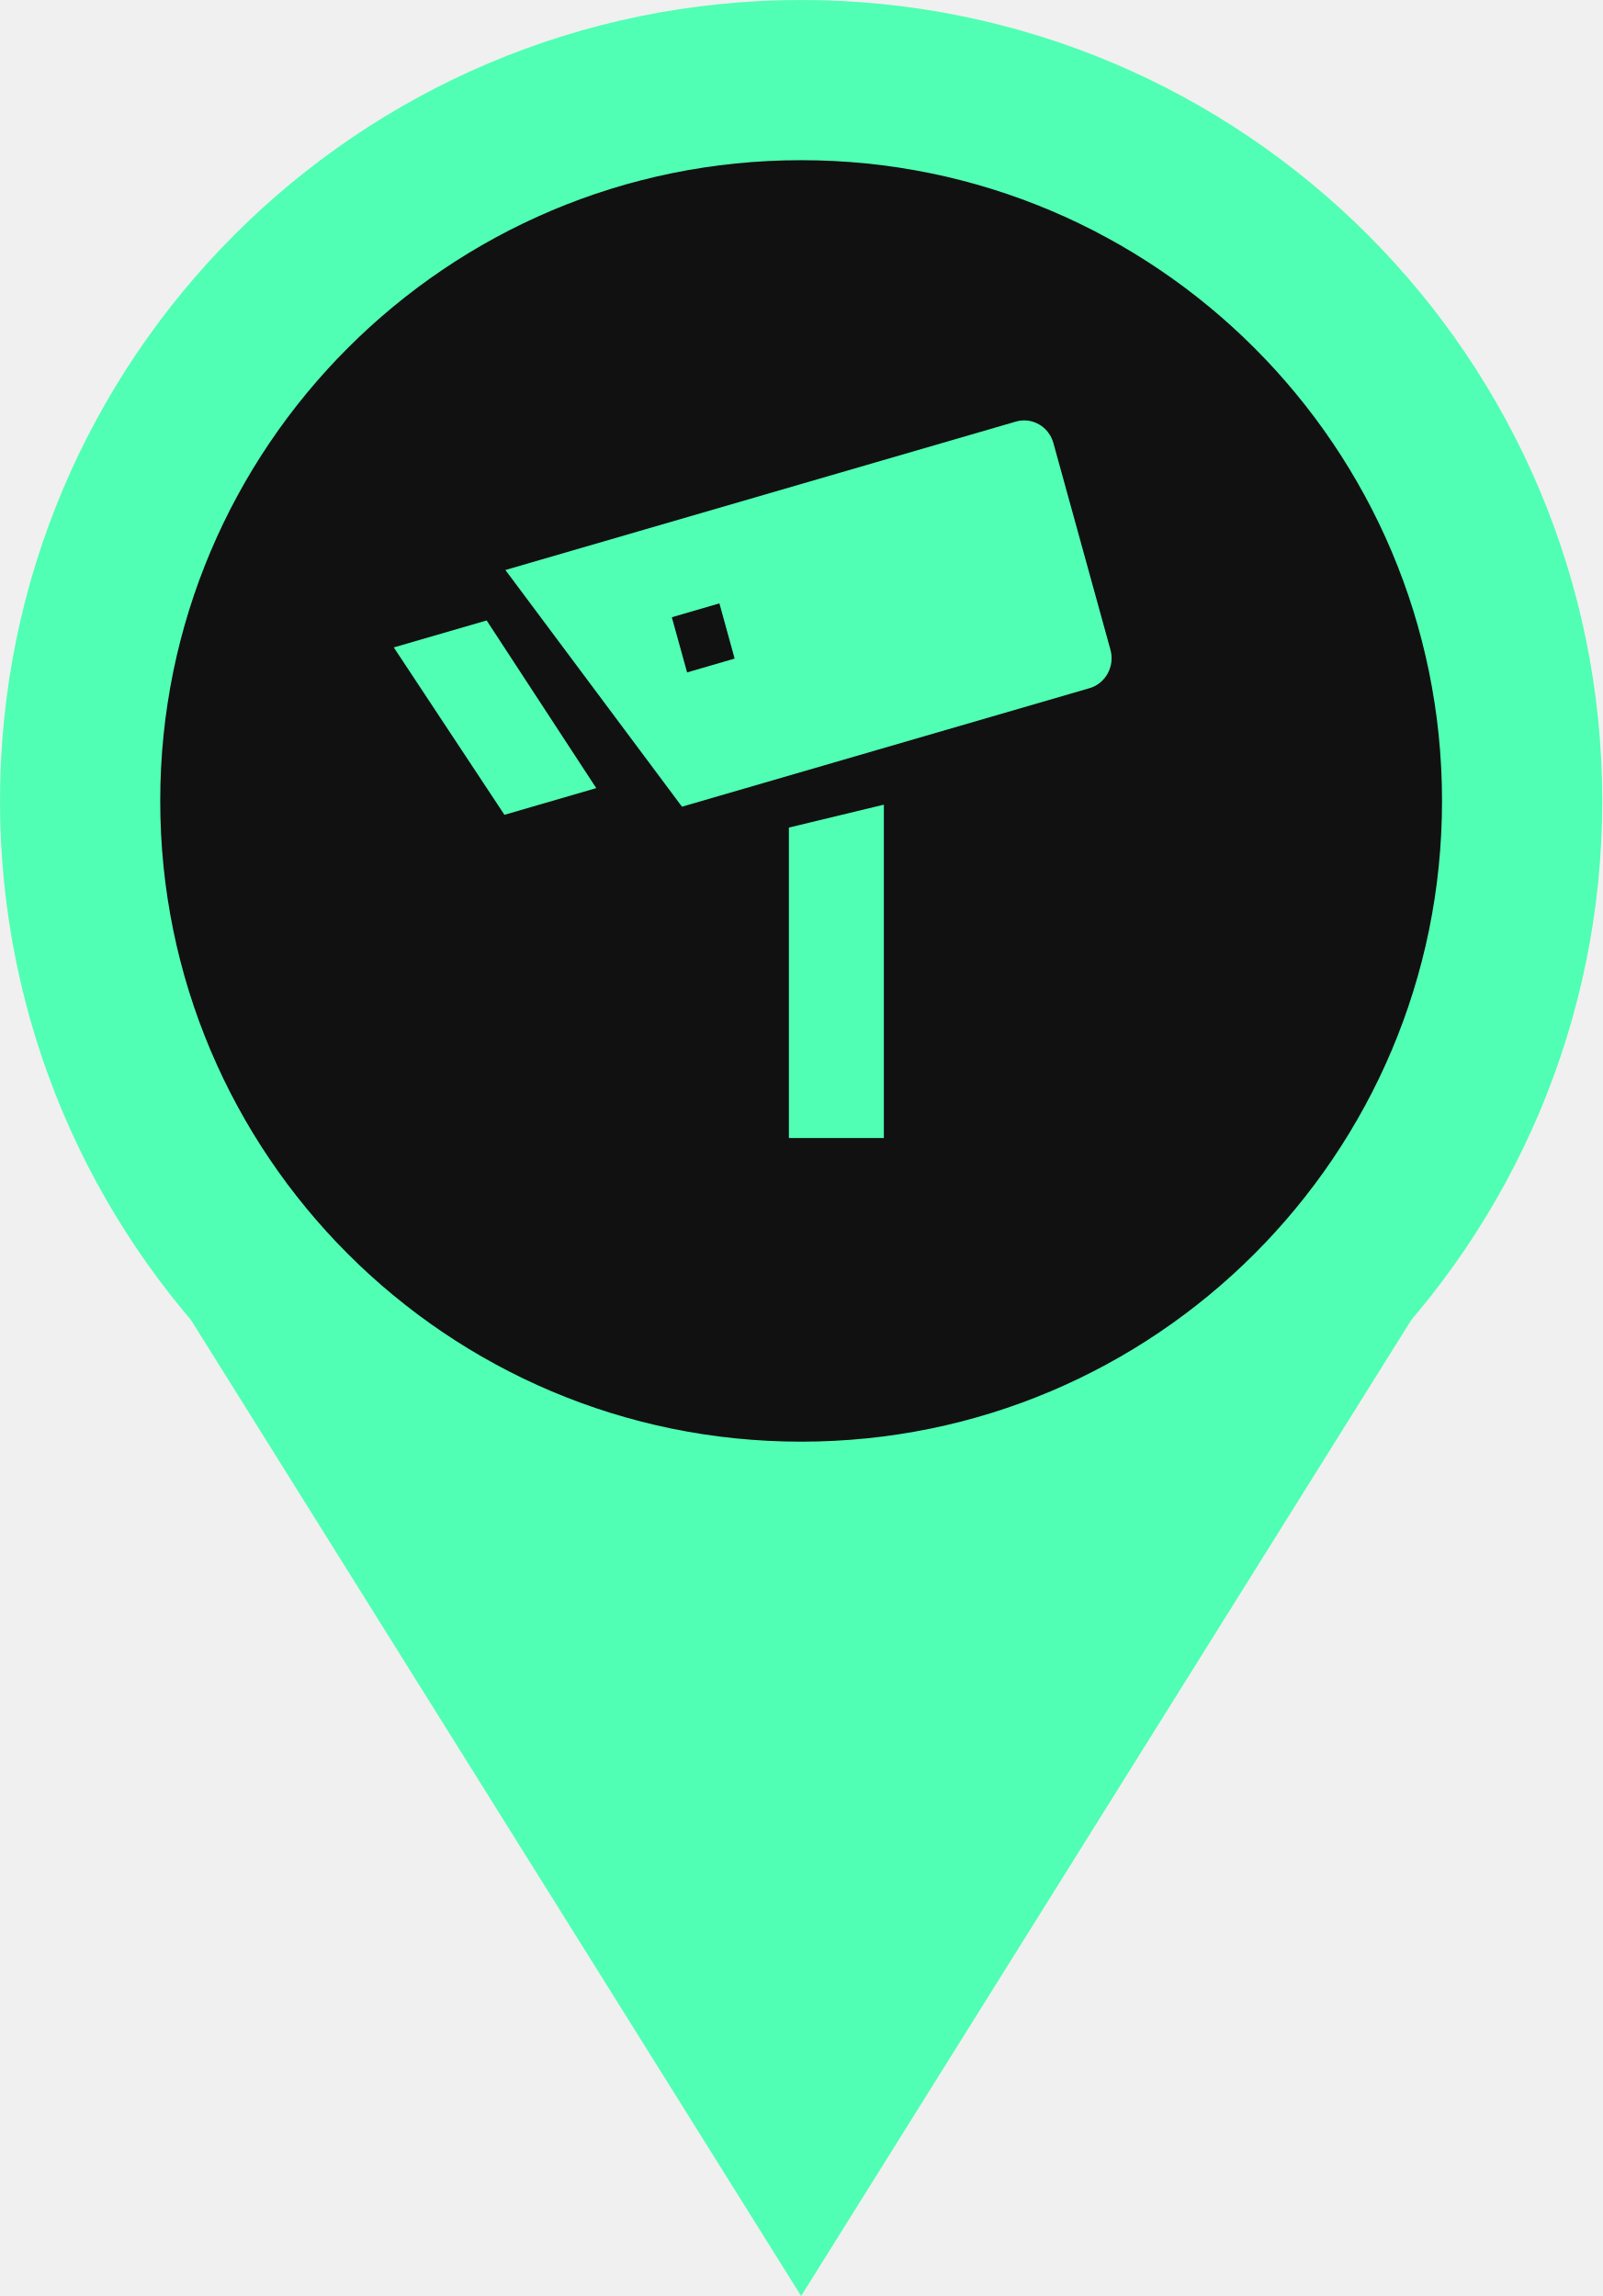
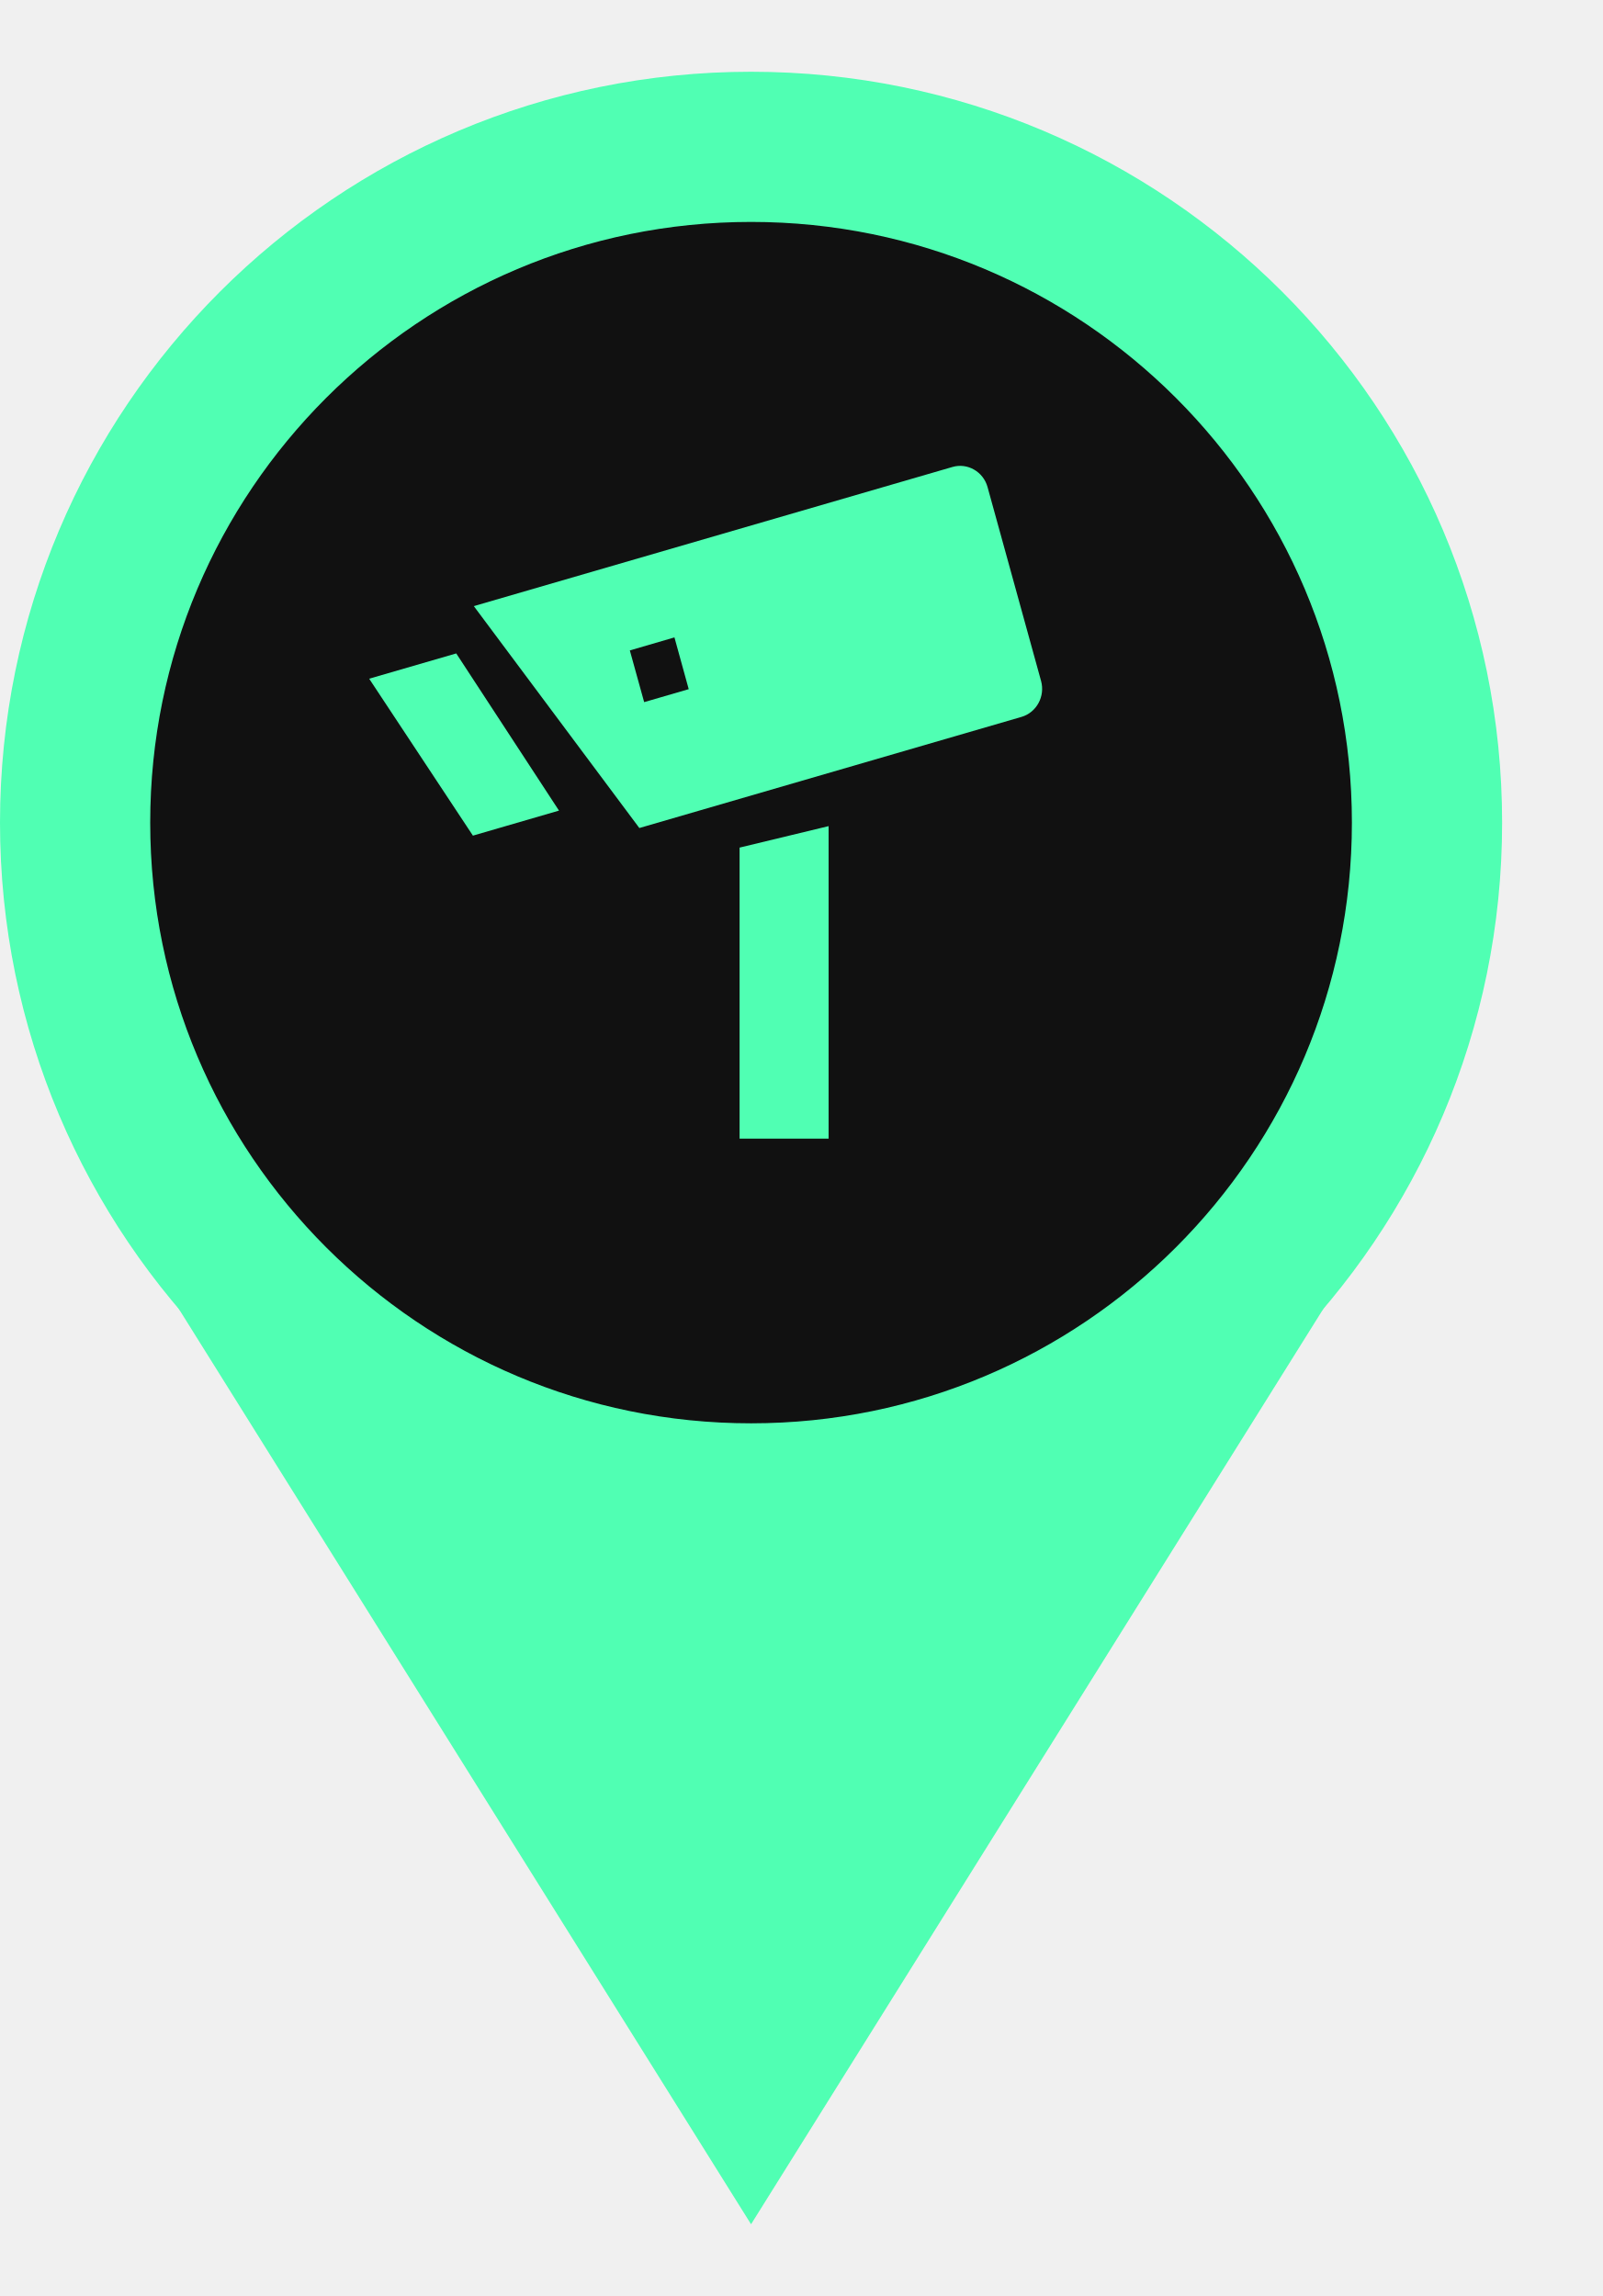
- <svg xmlns="http://www.w3.org/2000/svg" width="30" height="43" viewBox="0 0 30 43" fill="none">
+ <svg xmlns="http://www.w3.org/2000/svg" width="30" height="43" viewBox="0 0 32 43" fill="none">
  <mask id="path-1-inside-1_26_10" fill="white">
    <path d="M15 43L2.5 23L8.5 27L15 29.5L21.5 27L27.5 23L15 43Z" />
  </mask>
  <path d="M15 43L-63.864 92.29L15 218.472L93.864 92.29L15 43ZM2.5 23L54.087 -54.381L-76.364 72.29L2.5 23ZM27.5 23L106.364 72.29L-24.087 -54.381L27.5 23ZM15 29.5L-18.385 116.301L15 129.142L48.385 116.301L15 29.5ZM8.5 27L-43.087 104.381L-34.508 110.1L-24.885 113.801L8.5 27ZM21.5 27L54.885 113.801L64.508 110.1L73.087 104.381L21.5 27ZM93.864 -6.29L81.364 -26.29L-76.364 72.29L-63.864 92.29L93.864 -6.29ZM-51.364 -26.29L-63.864 -6.29L93.864 92.29L106.364 72.29L-51.364 -26.29ZM-49.087 100.381L-43.087 104.381L60.087 -50.381L54.087 -54.381L-49.087 100.381ZM-24.885 113.801L-18.385 116.301L48.385 -57.301L41.885 -59.801L-24.885 113.801ZM48.385 116.301L54.885 113.801L-11.885 -59.801L-18.385 -57.301L48.385 116.301ZM73.087 104.381L79.087 100.381L-24.087 -54.381L-30.087 -50.381L73.087 104.381Z" fill="#50FFB3" mask="url(#path-1-inside-1_26_10)" />
  <circle cx="15" cy="15" r="13.5" fill="#111111" stroke="#50FFB3" stroke-width="3" />
  <g clip-path="url(#clip0_26_10)">
    <path fill-rule="evenodd" clip-rule="evenodd" d="M19.023 7.895L9.463 10.675L12.769 15.108L20.401 12.888C20.701 12.801 20.877 12.478 20.792 12.17L19.723 8.296C19.638 7.989 19.323 7.808 19.023 7.895ZM16.549 15.07L14.771 15.499V21.313H16.549V15.07ZM11.164 14.76L9.112 11.62L7.373 12.125L9.445 15.26L11.164 14.76ZM13.47 11.3L12.579 11.56L12.865 12.593L13.755 12.334L13.47 11.3Z" fill="#50FFB3" />
  </g>
  <defs>
    <clipPath id="clip0_26_10">
      <rect width="14" height="14" fill="white" transform="translate(7 7.5)" />
    </clipPath>
  </defs>
</svg>
